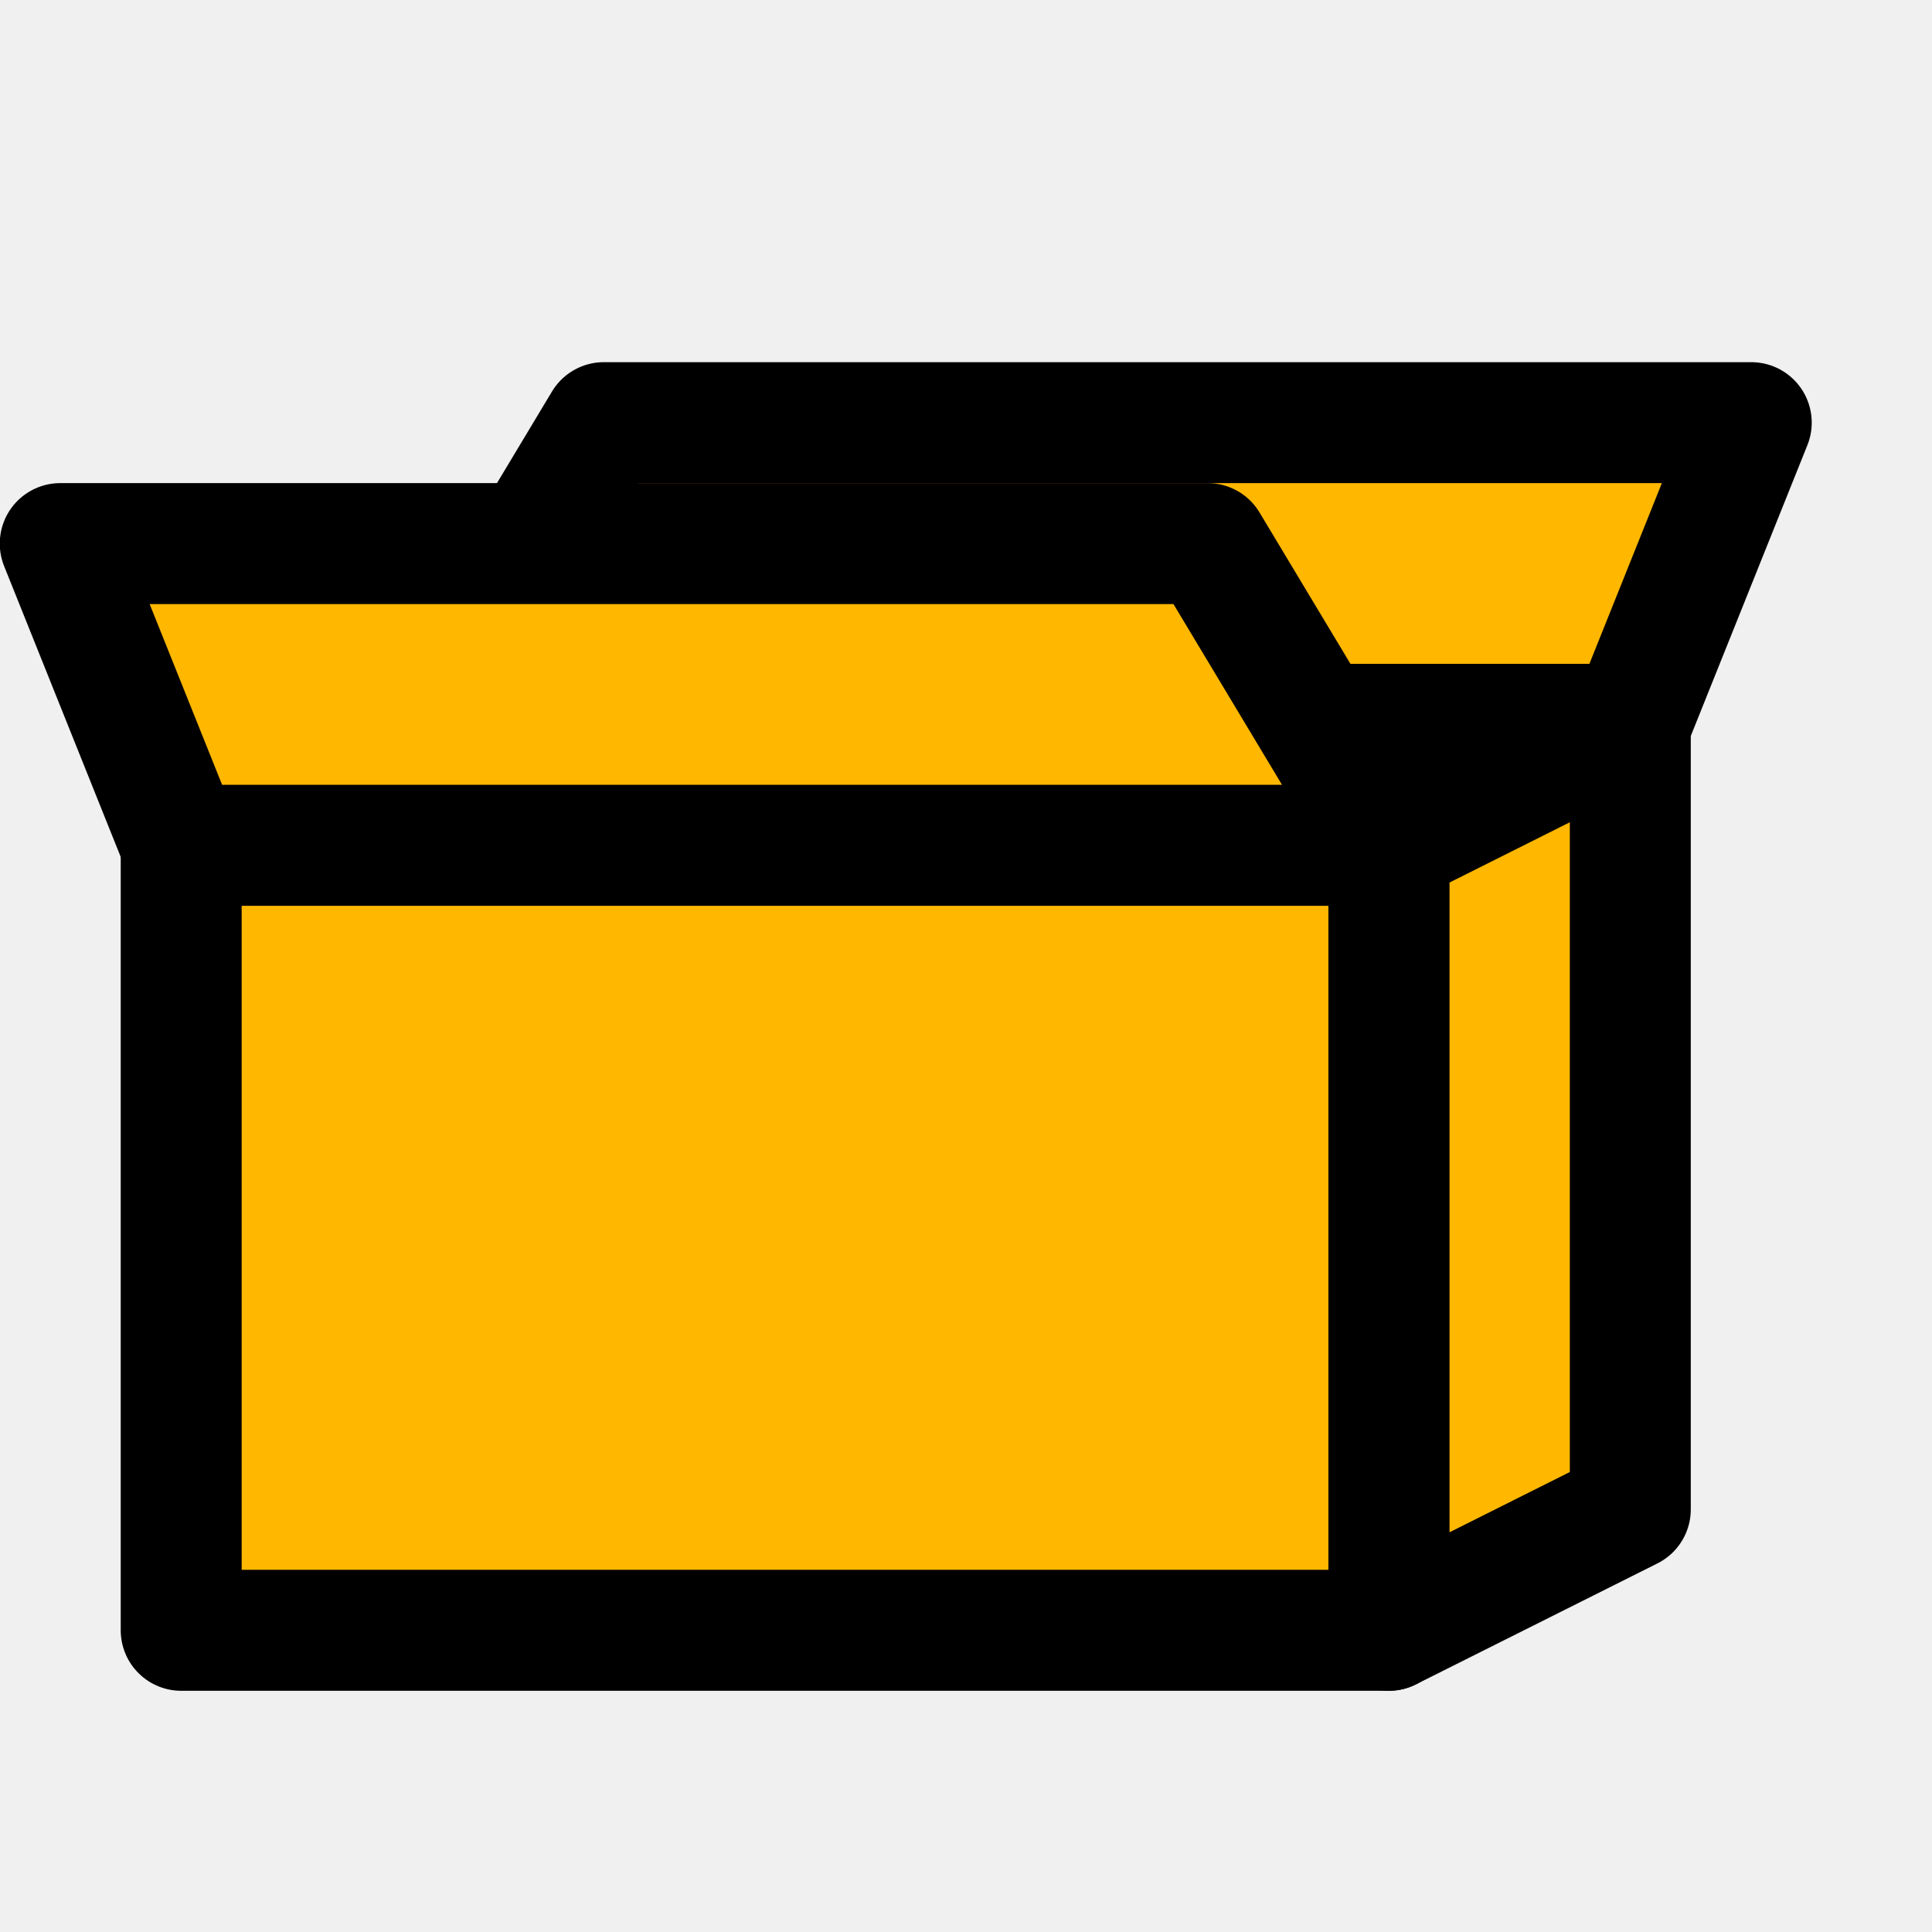
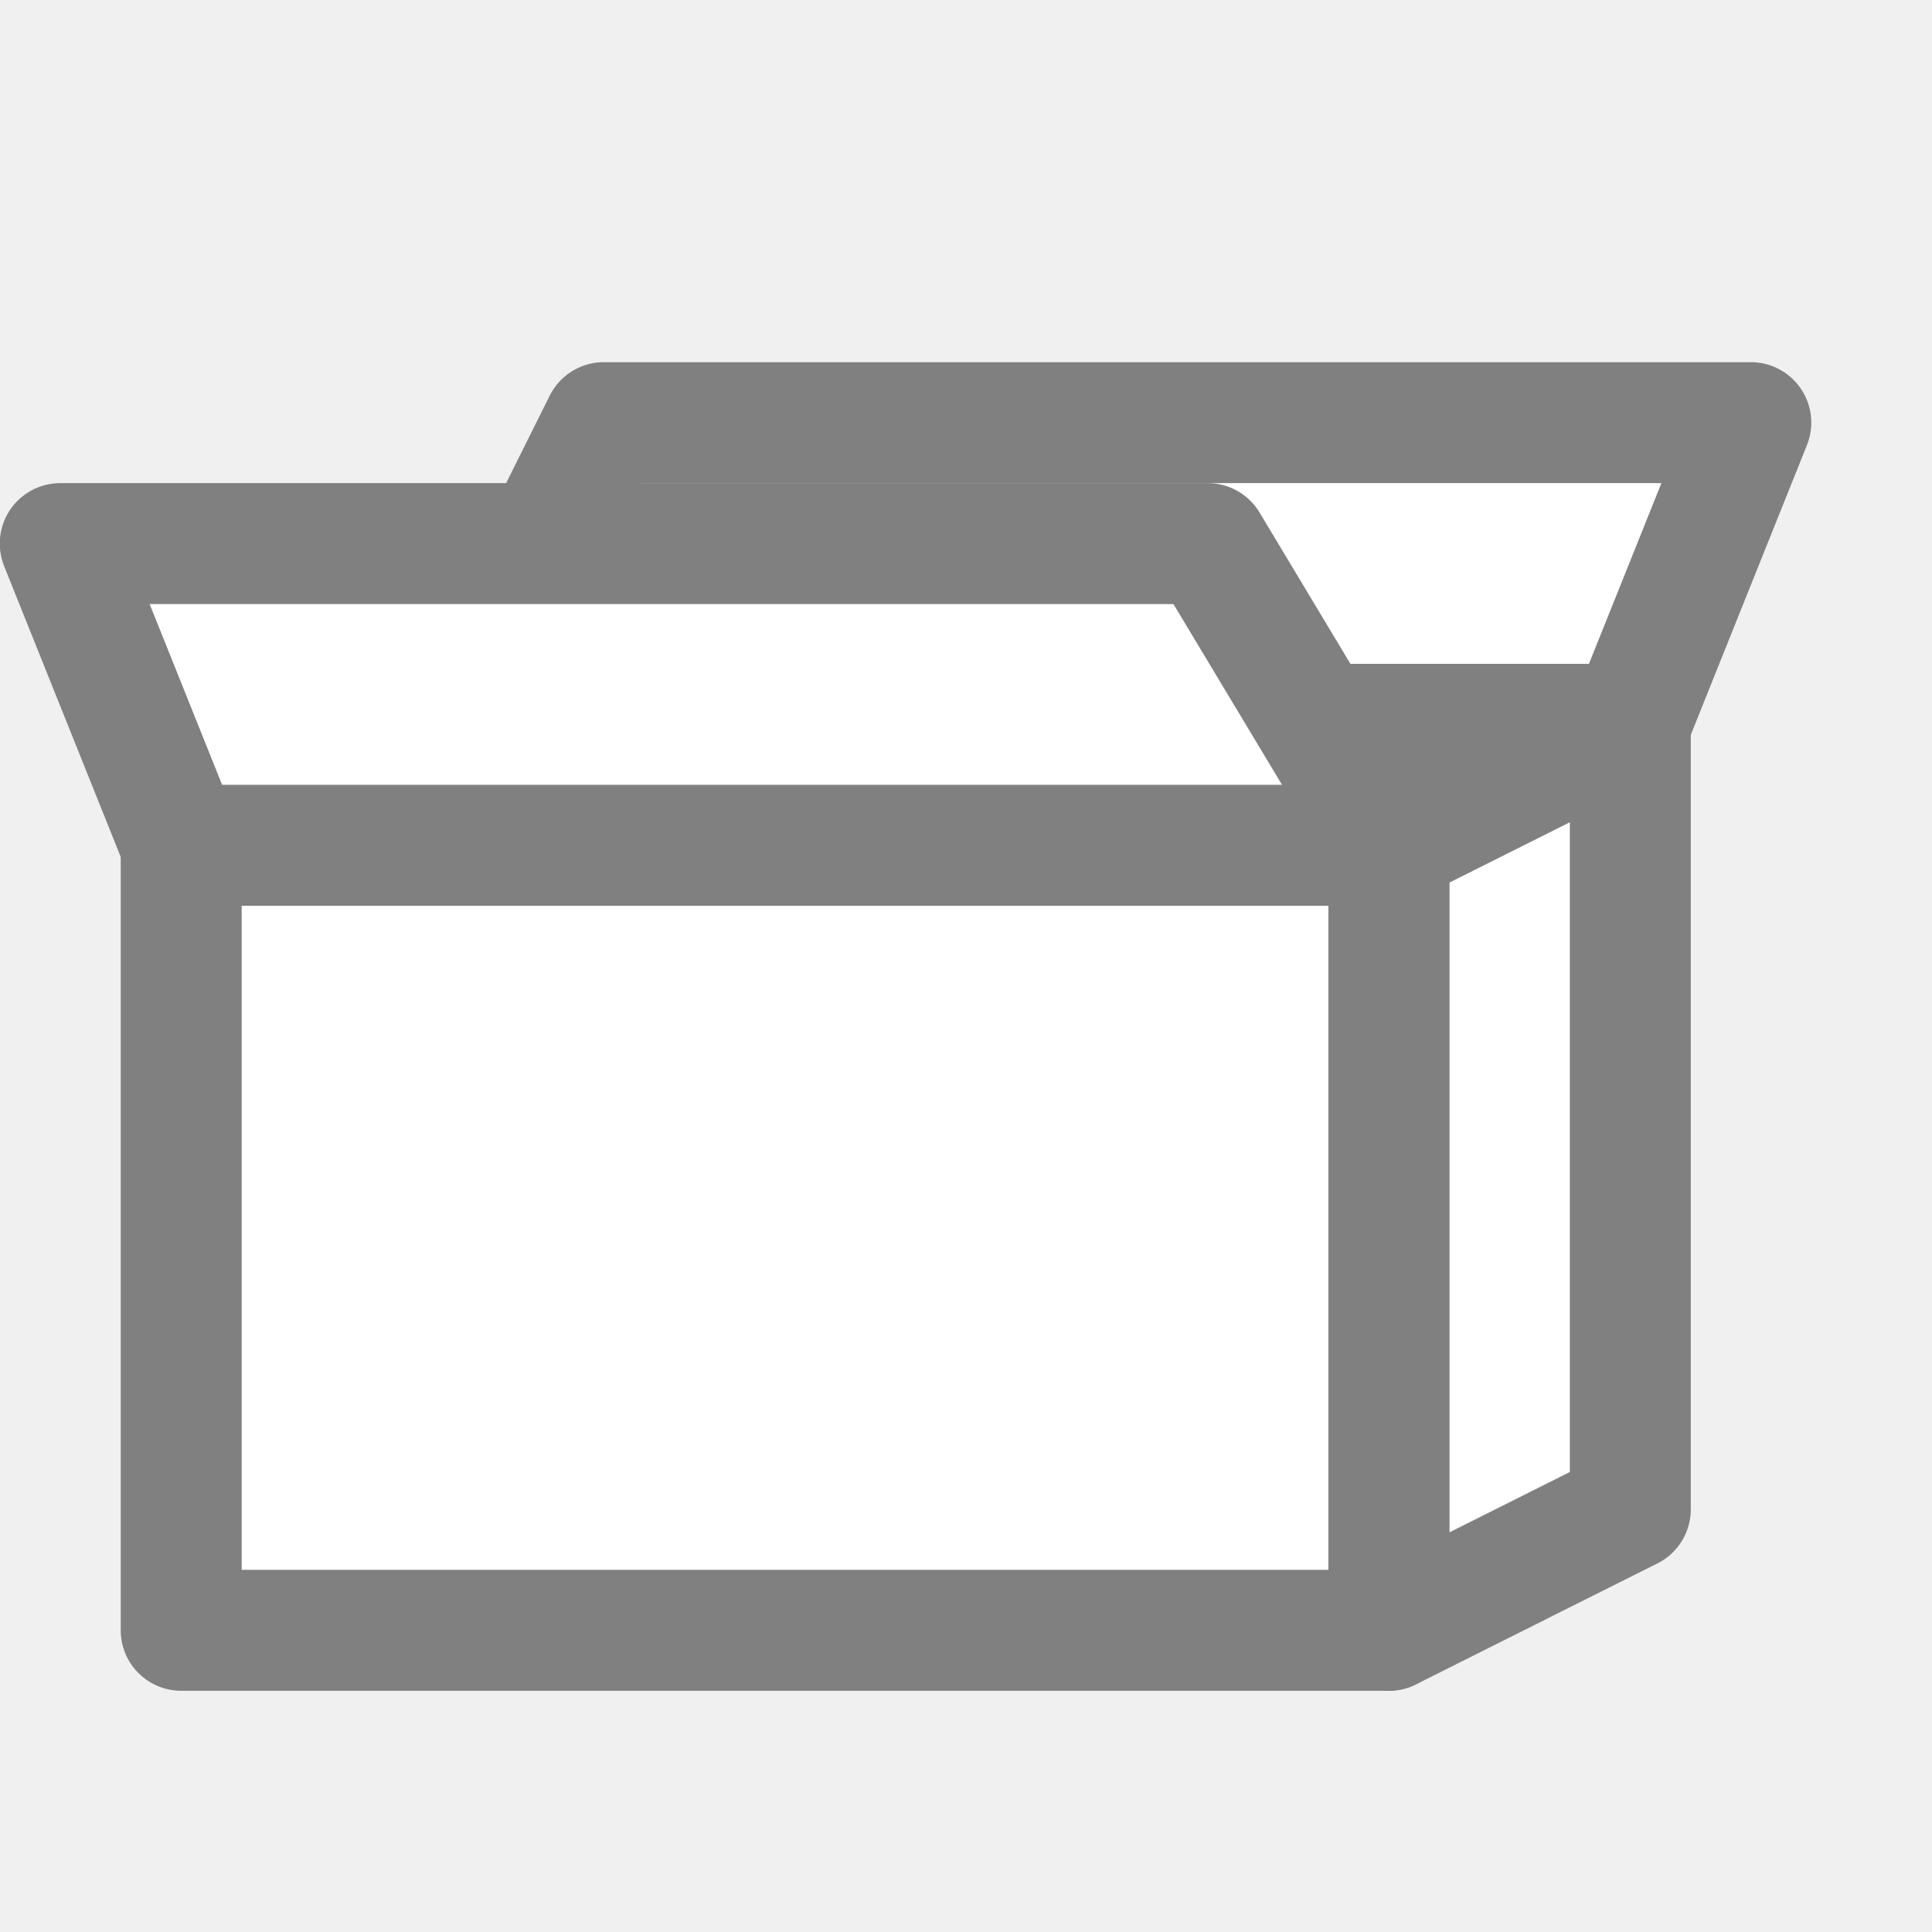
<svg xmlns="http://www.w3.org/2000/svg" width="16" height="16" viewBox="0 0 4.233 4.233" version="1.1" id="svg1">
  <defs id="defs1" />
-   <path style="display:inline;font-variation-settings:normal;opacity:1;vector-effect:none;fill:#ffb700;fill-opacity:1;stroke:#000000;stroke-width:0.265;stroke-linecap:butt;stroke-linejoin:round;stroke-miterlimit:4;stroke-dasharray:none;stroke-dashoffset:0;stroke-opacity:1;-inkscape-stroke:none;stop-color:#000000;stop-opacity:1" d="m 3.572,1.587 0.265,-0.661 -2.514,0 -0.397,0.661 z" id="path9-5" />
-   <path style="display:inline;font-variation-settings:normal;opacity:1;vector-effect:none;fill:#ffb700;fill-opacity:1;stroke:#000000;stroke-width:0.265;stroke-linecap:butt;stroke-linejoin:round;stroke-miterlimit:4;stroke-dasharray:none;stroke-dashoffset:0;stroke-opacity:1;-inkscape-stroke:none;stop-color:#000000;stop-opacity:1" d="M 3.043,3.572 3.572,3.307 V 1.587 L 3.043,1.852 Z" id="path2" />
-   <rect style="display:inline;font-variation-settings:normal;opacity:1;vector-effect:none;fill:#ffb700;fill-opacity:1;stroke:#000000;stroke-width:0.265;stroke-linecap:butt;stroke-linejoin:round;stroke-miterlimit:4;stroke-dasharray:none;stroke-dashoffset:0;stroke-opacity:1;-inkscape-stroke:none;stop-color:#000000;stop-opacity:1" id="rect2" width="2.646" height="1.72" x="0.397" y="1.852" ry="0" />
-   <path style="display:inline;font-variation-settings:normal;opacity:1;vector-effect:none;fill:#ffb700;fill-opacity:1;stroke:#000000;stroke-width:0.265;stroke-linecap:butt;stroke-linejoin:round;stroke-miterlimit:4;stroke-dasharray:none;stroke-dashoffset:0;stroke-opacity:1;-inkscape-stroke:none;stop-color:#000000;stop-opacity:1" d="m 0.397,1.852 -0.265,-0.661 2.514,0 0.397,0.661 z" id="path9" />
+   <path style="font-variation-settings:normal;display:inline;opacity:1;fill:#ffffff;fill-opacity:1;stroke:#808080;stroke-width:0.265;stroke-linecap:butt;stroke-linejoin:round;stroke-miterlimit:4;stroke-dasharray:none;stroke-dashoffset:0;stroke-opacity:1;stop-color:#000000;stop-opacity:1" d="m 2.91,1.587 0.661,0 0.265,-0.661 H 1.323 L 1.191,1.191" id="path9-5" />
+   <path style="display:inline;font-variation-settings:normal;opacity:1;vector-effect:none;fill:#ffffff;fill-opacity:1;stroke:#808080;stroke-width:0.265;stroke-linecap:butt;stroke-linejoin:round;stroke-miterlimit:4;stroke-dasharray:none;stroke-dashoffset:0;stroke-opacity:1;-inkscape-stroke:none;stop-color:#000000;stop-opacity:1" d="M 3.043,3.572 3.572,3.307 V 1.587 L 3.043,1.852 Z" id="path2" />
+   <rect style="display:inline;font-variation-settings:normal;opacity:1;vector-effect:none;fill:#ffffff;fill-opacity:1;stroke:#808080;stroke-width:0.265;stroke-linecap:butt;stroke-linejoin:round;stroke-miterlimit:4;stroke-dasharray:none;stroke-dashoffset:0;stroke-opacity:1;-inkscape-stroke:none;stop-color:#000000;stop-opacity:1" id="rect2" width="2.646" height="1.72" x="0.397" y="1.852" ry="0" />
+   <path style="display:inline;font-variation-settings:normal;opacity:1;vector-effect:none;fill:#ffffff;fill-opacity:1;stroke:#808080;stroke-width:0.265;stroke-linecap:butt;stroke-linejoin:round;stroke-miterlimit:4;stroke-dasharray:none;stroke-dashoffset:0;stroke-opacity:1;-inkscape-stroke:none;stop-color:#000000;stop-opacity:1" d="m 0.397,1.852 -0.265,-0.661 2.514,0 0.397,0.661 z" id="path9" />
</svg>
